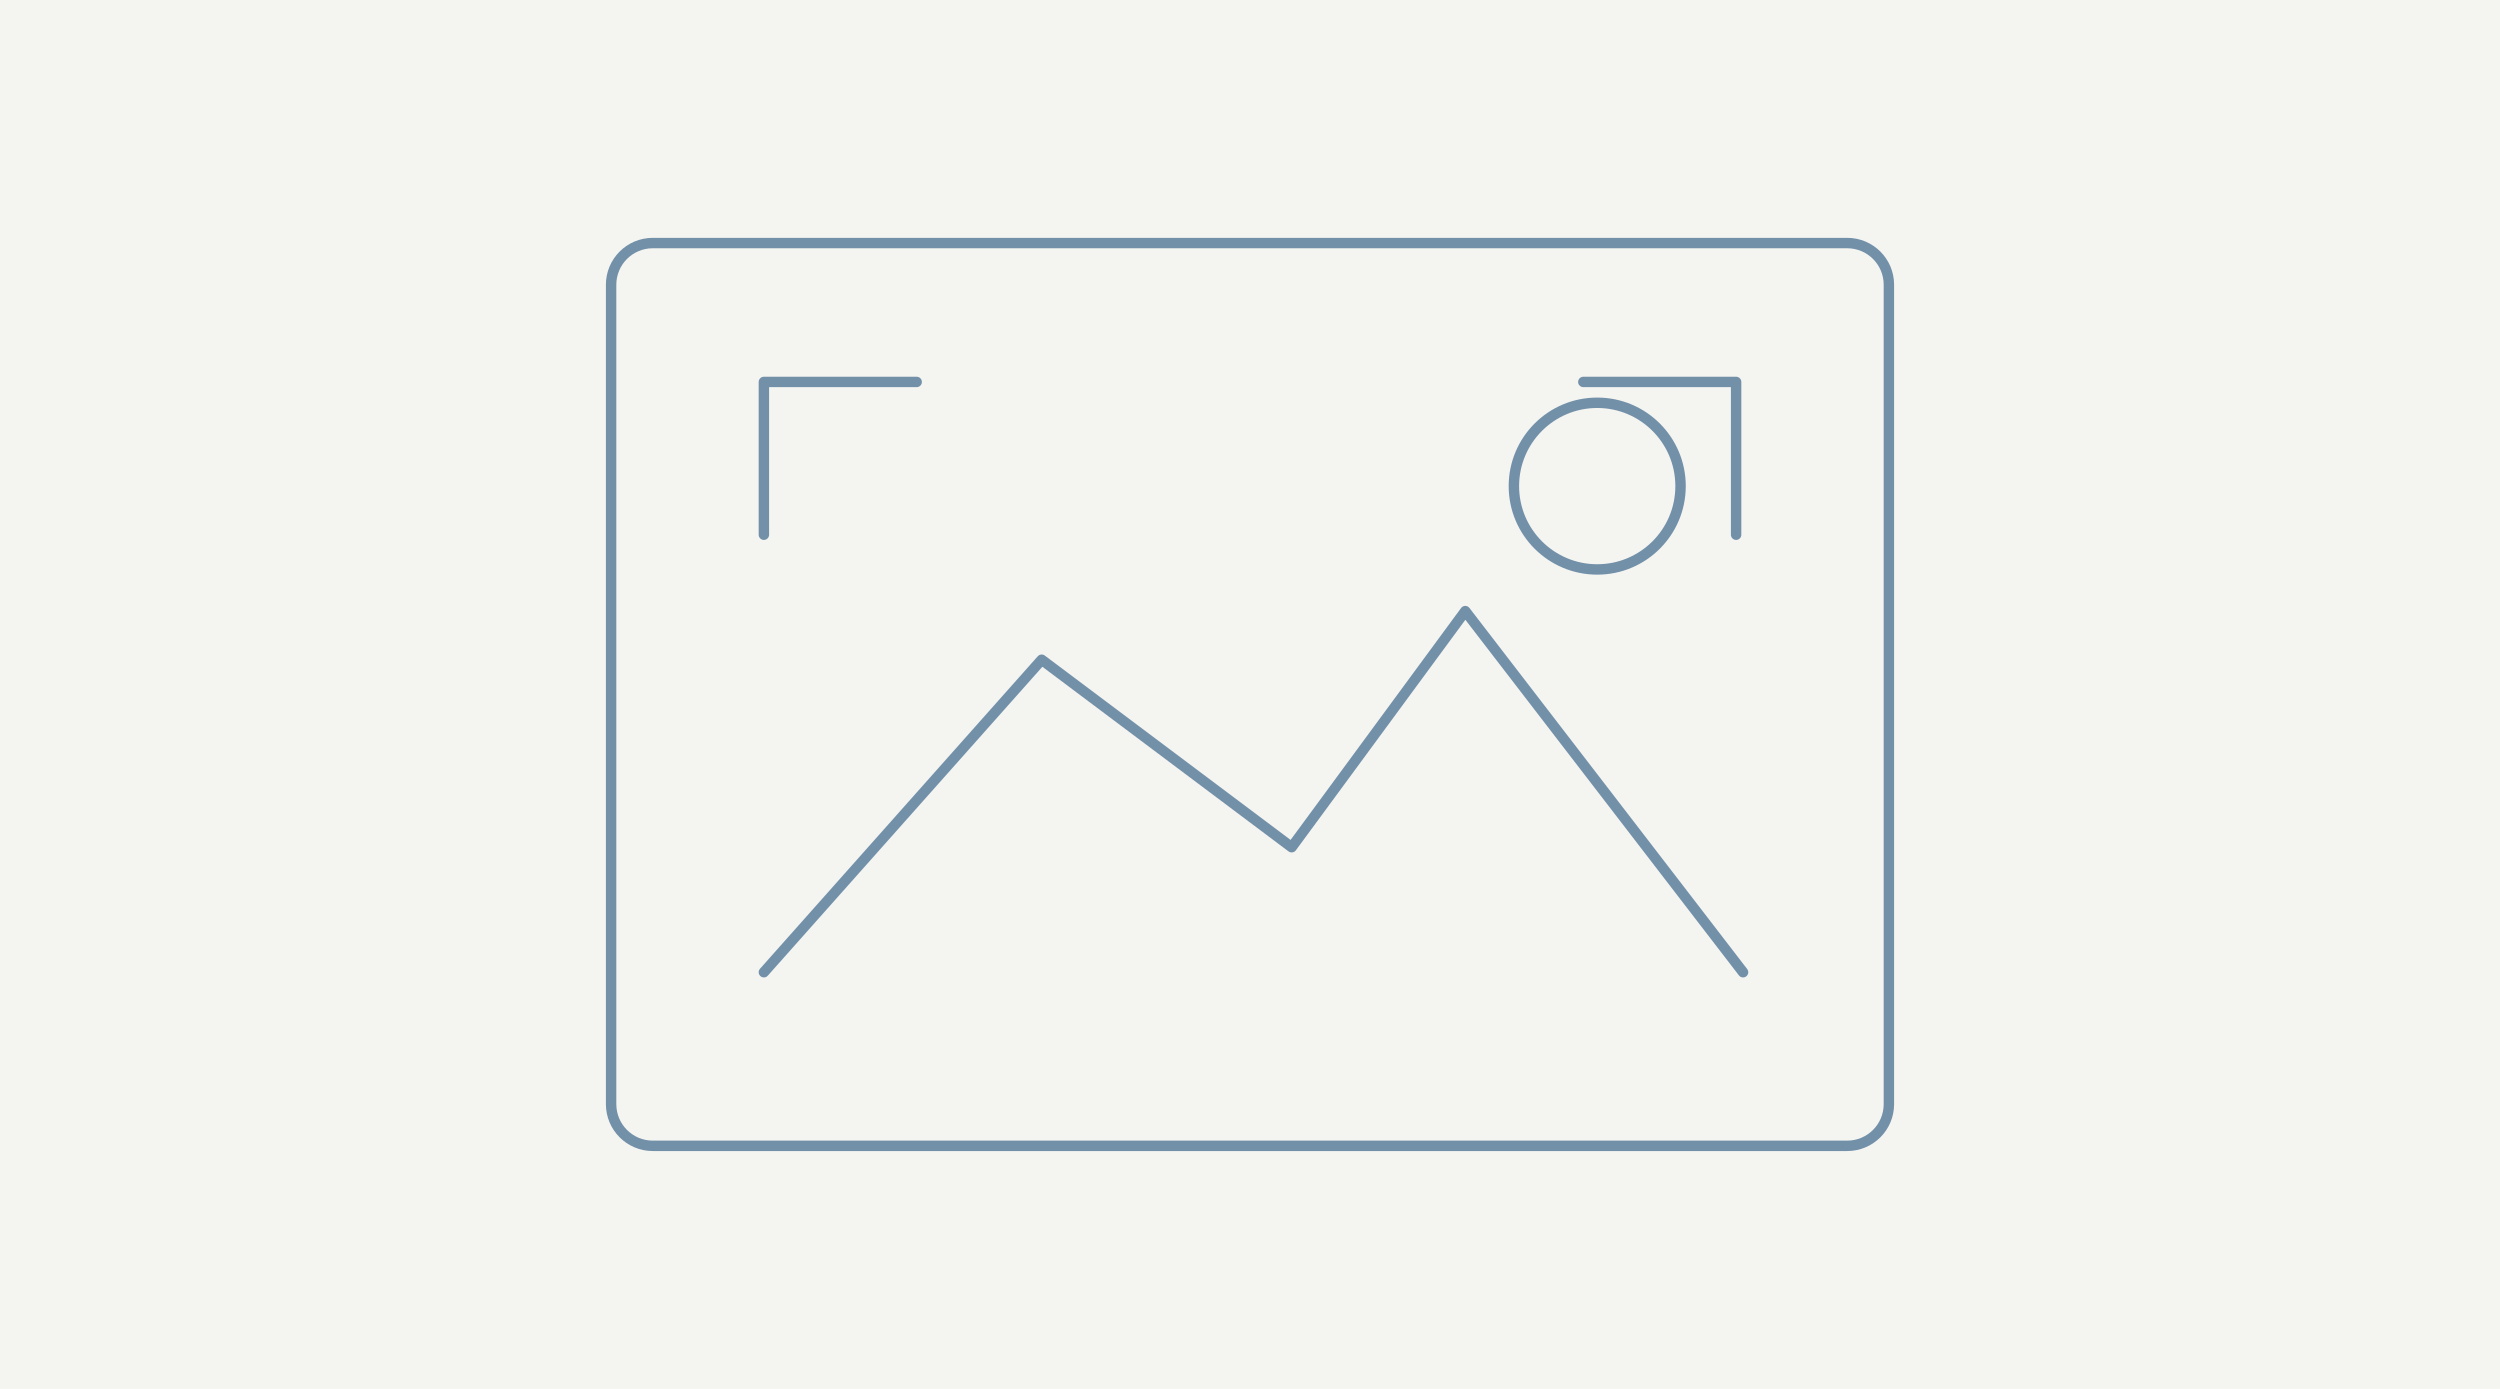
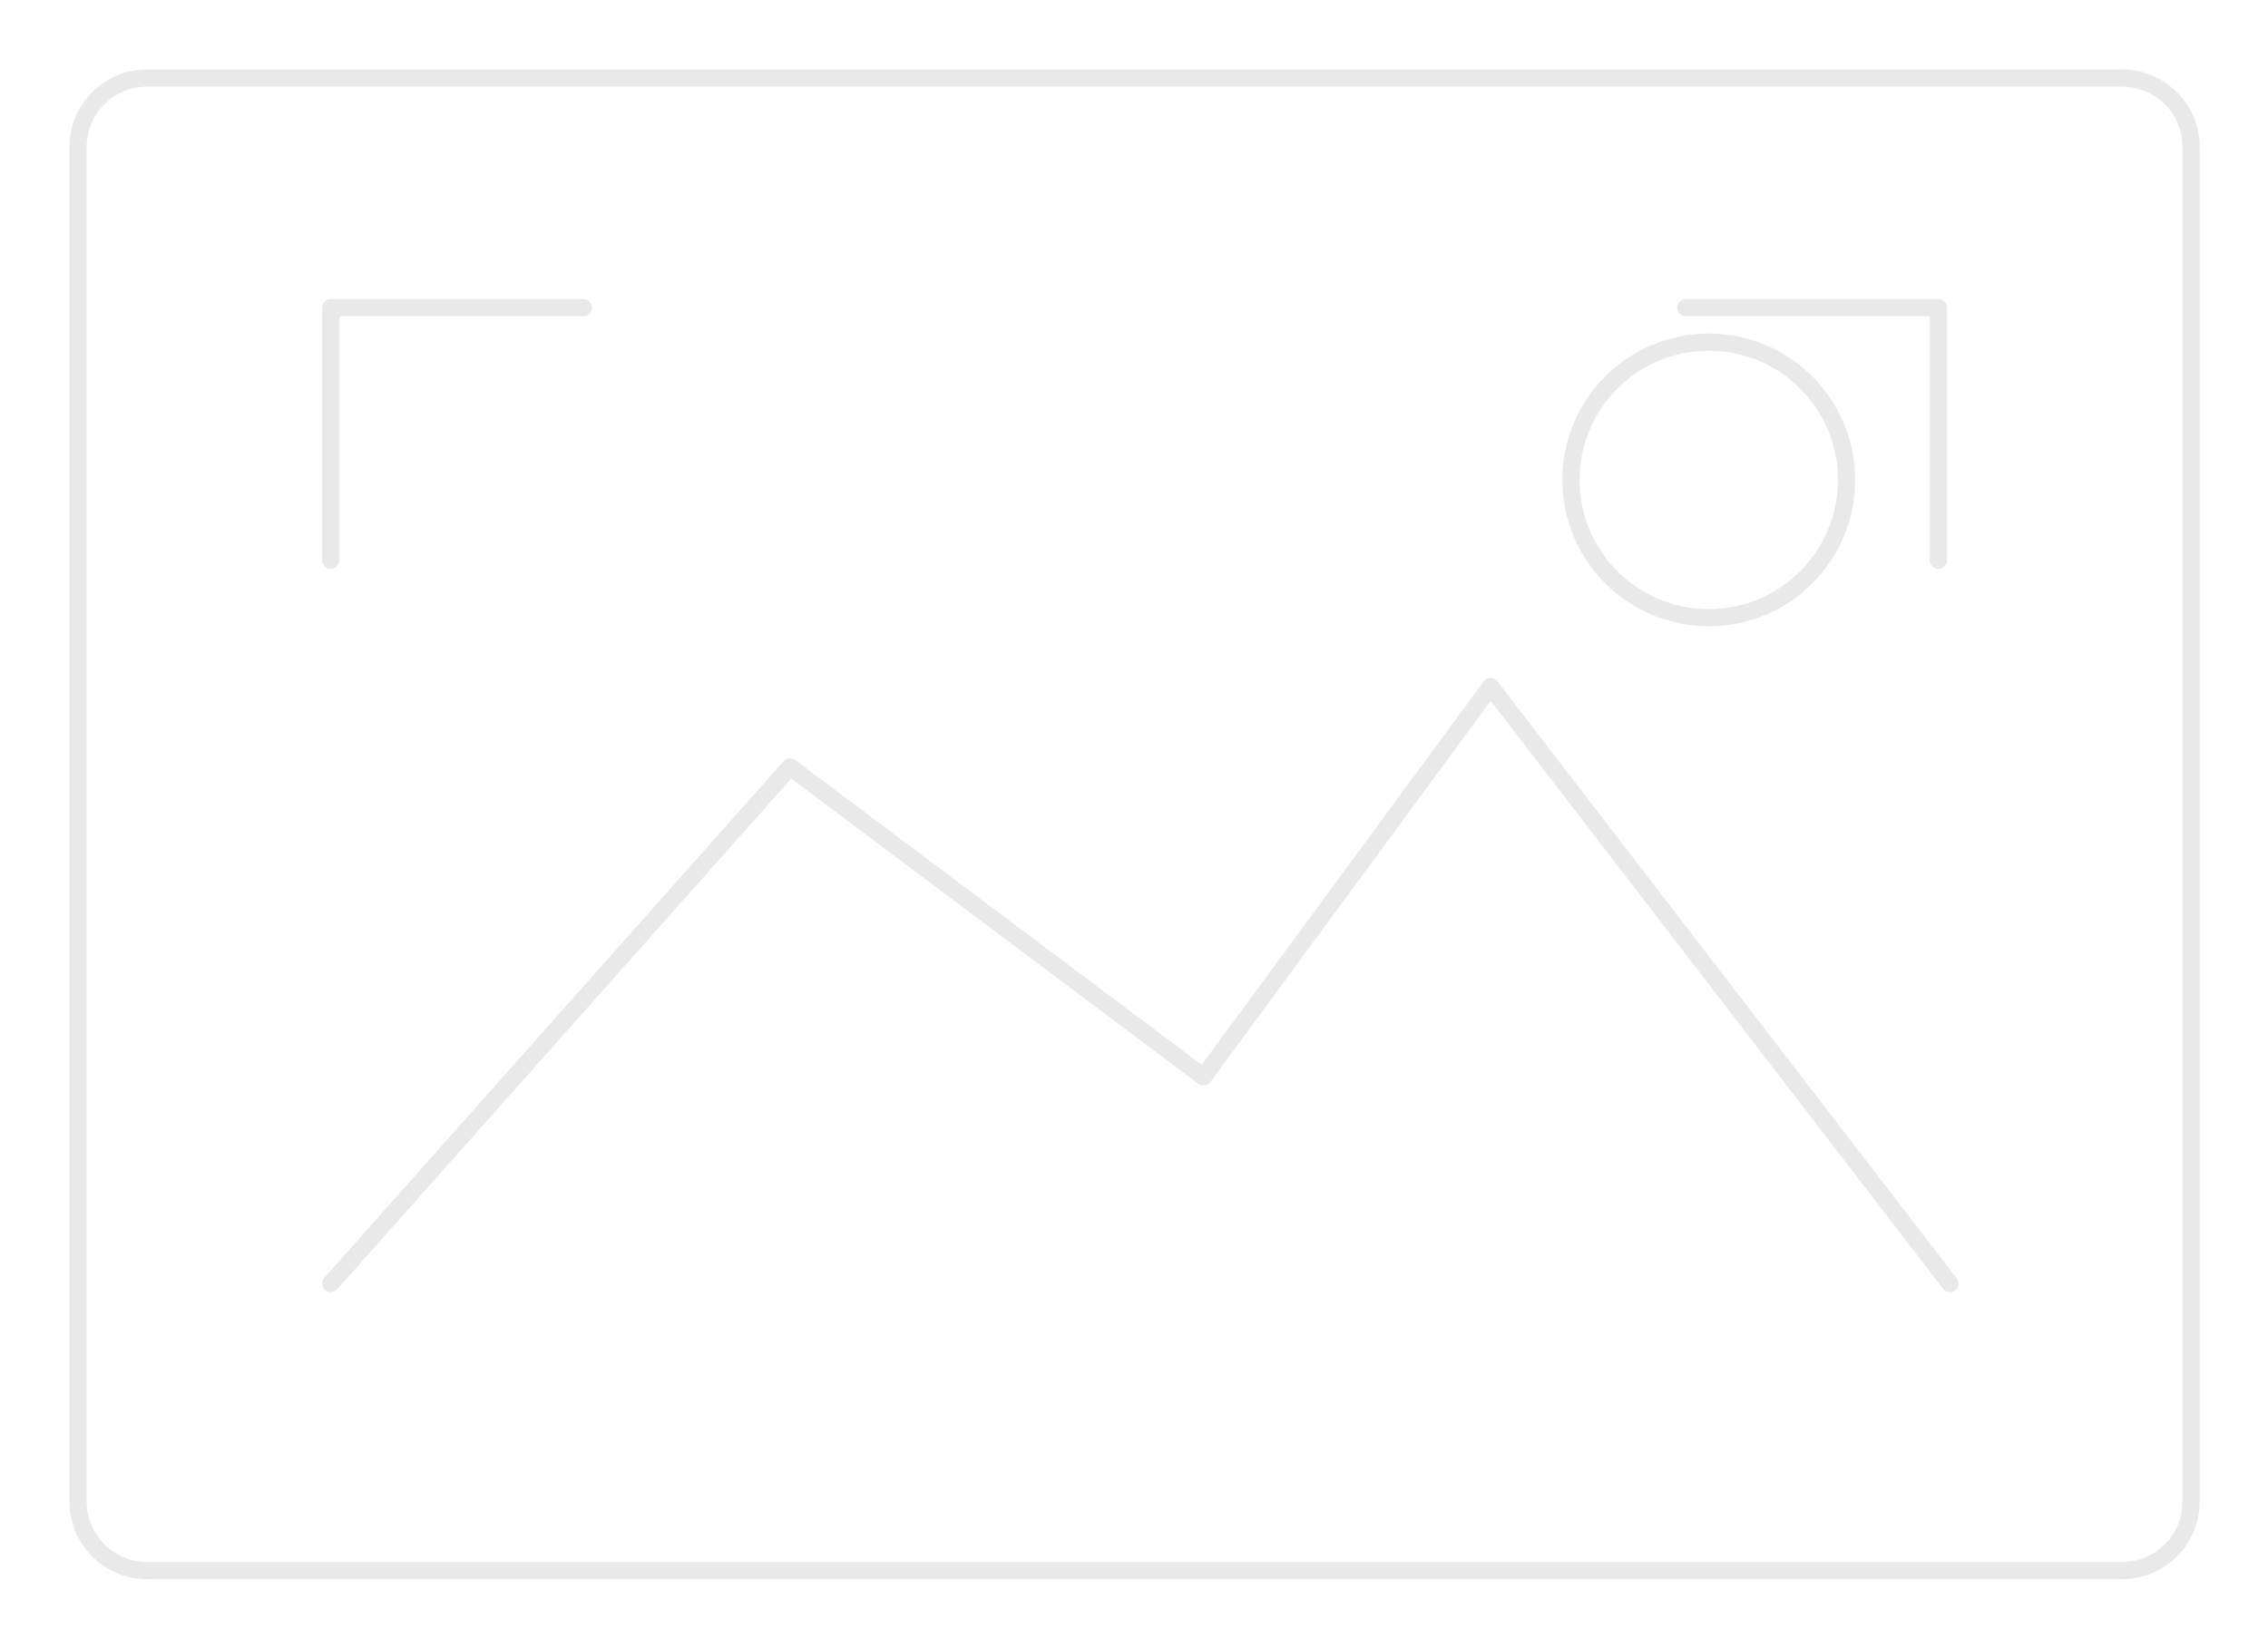
- <svg xmlns="http://www.w3.org/2000/svg" viewBox="0 0 360 200" fill="none">
-   <rect width="360" height="200" fill="#f4f4f1" />
-   <g stroke="#527797" stroke-width="1.5" stroke-linecap="round" stroke-linejoin="round" opacity=".8" transform="translate(0 0)">
+ <svg xmlns="http://www.w3.org/2000/svg" viewBox="81.2 28.2 197.5 143.5" fill="none">
+   <g stroke="#e4e4e4" stroke-width="1.5" stroke-linecap="round" stroke-linejoin="round" opacity=".8" transform="translate(0 0)">
    <rect x="88" y="35" width="184" height="130" rx="6" />
    <path d="M110 140l40-45 36 27 25-34 40 52M110 55h22M110 55v22M250 55h-22M250 55v22" />
    <circle cx="230" cy="70" r="12" />
  </g>
</svg>
